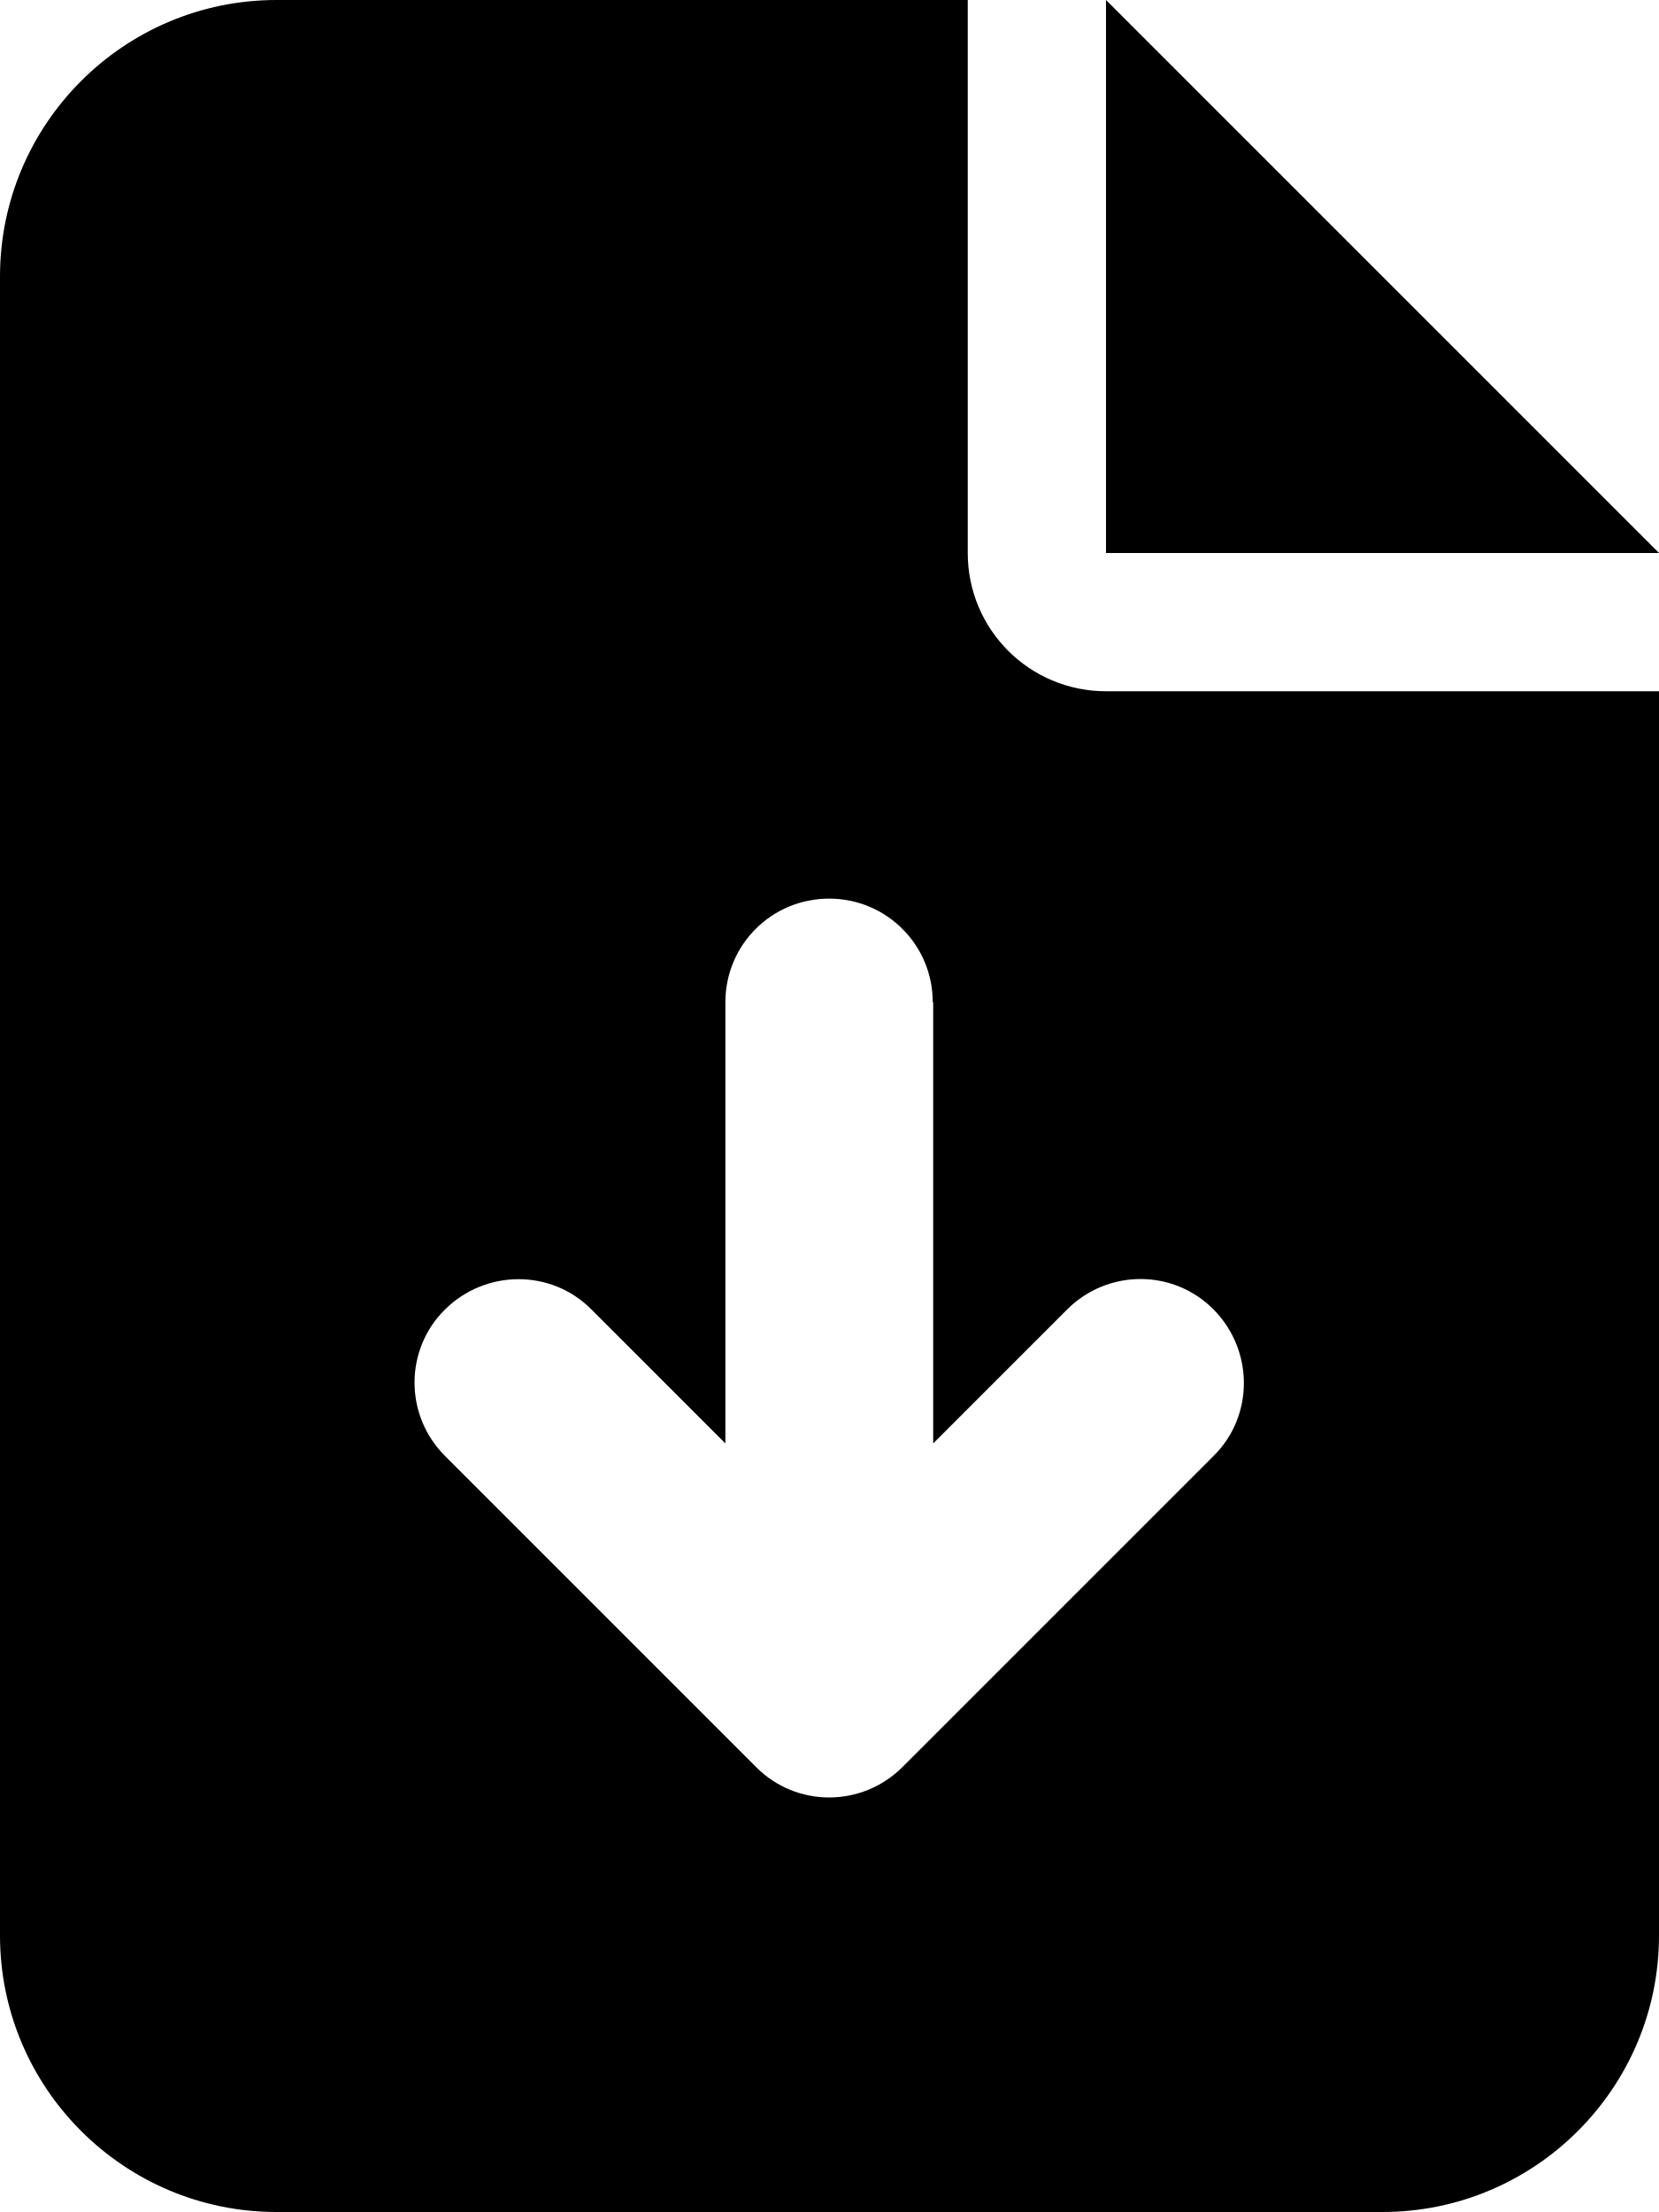
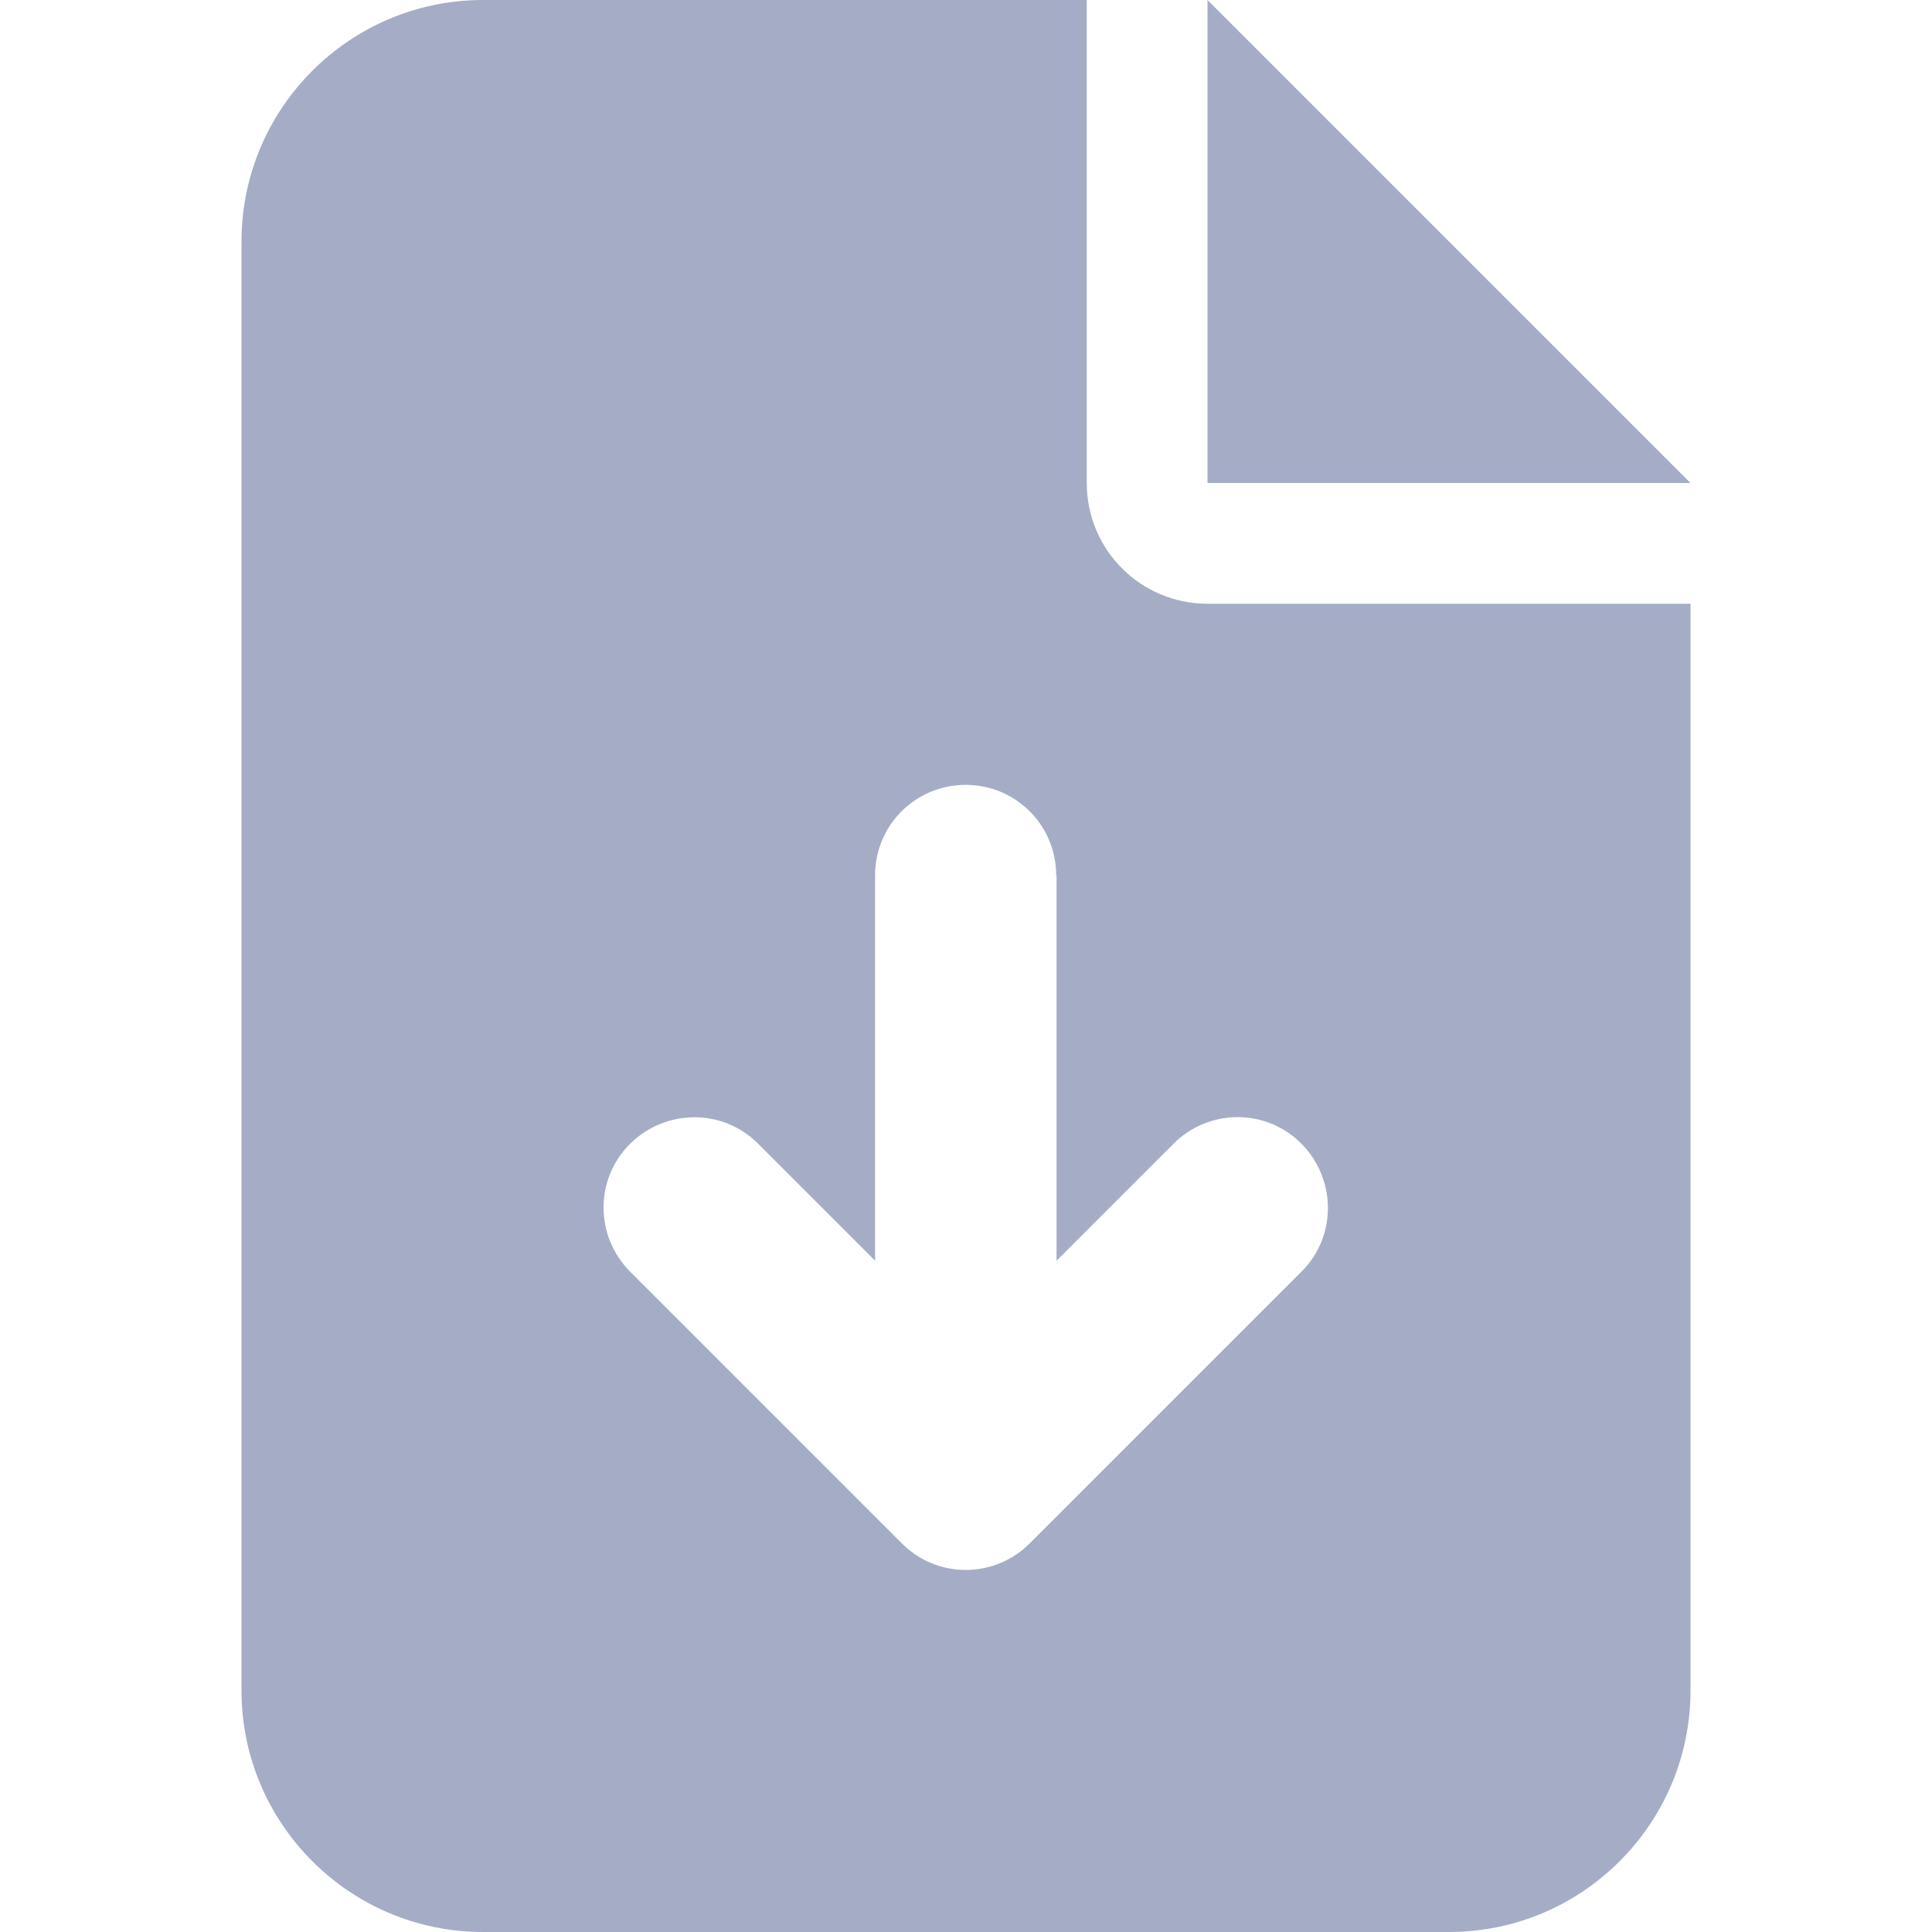
- <svg xmlns="http://www.w3.org/2000/svg" viewBox="0 0 384 512">
-   <path d="M64 0C28.7 0 0 28.7 0 64V448c0 35.3 28.7 64 64 64H320c35.3 0 64-28.7 64-64V160H256c-17.7 0-32-14.3-32-32V0H64zM256 0V128H384L256 0zM216 232V334.1l31-31c9.4-9.4 24.6-9.4 33.9 0s9.4 24.6 0 33.9l-72 72c-9.4 9.4-24.6 9.4-33.9 0l-72-72c-9.4-9.4-9.4-24.6 0-33.9s24.6-9.4 33.9 0l31 31V232c0-13.3 10.7-24 24-24s24 10.7 24 24z" />
+ <svg xmlns="http://www.w3.org/2000/svg" width="100" height="100" viewBox="0 0 384 512">
+   <path d="M64 0C28.7 0 0 28.7 0 64V448c0 35.3 28.7 64 64 64H320c35.3 0 64-28.7 64-64V160H256c-17.7 0-32-14.3-32-32V0H64zM256 0V128H384L256 0zM216 232V334.1l31-31c9.4-9.4 24.6-9.4 33.9 0s9.4 24.6 0 33.9l-72 72c-9.4 9.4-24.6 9.4-33.9 0l-72-72c-9.4-9.4-9.4-24.6 0-33.9s24.6-9.4 33.9 0l31 31V232c0-13.3 10.7-24 24-24s24 10.7 24 24z" transform="translate(0 0)" fill="#a5adc6" />
</svg>
